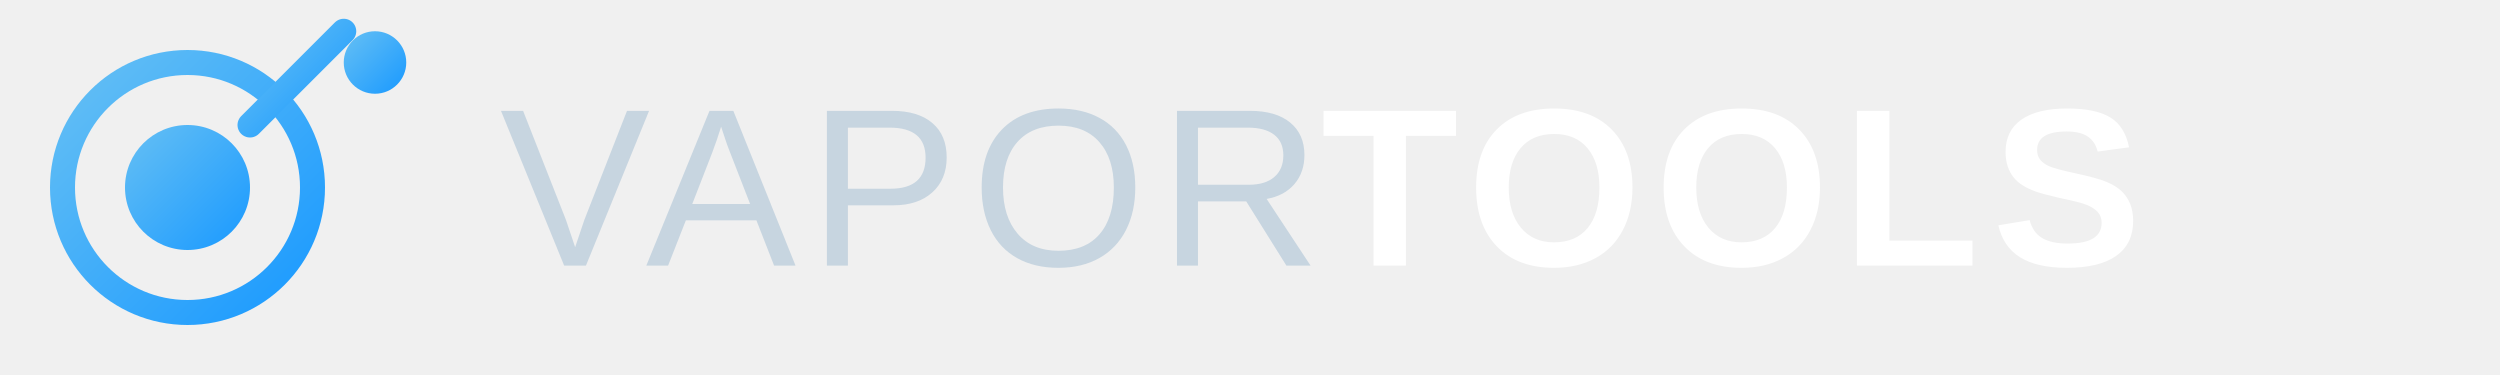
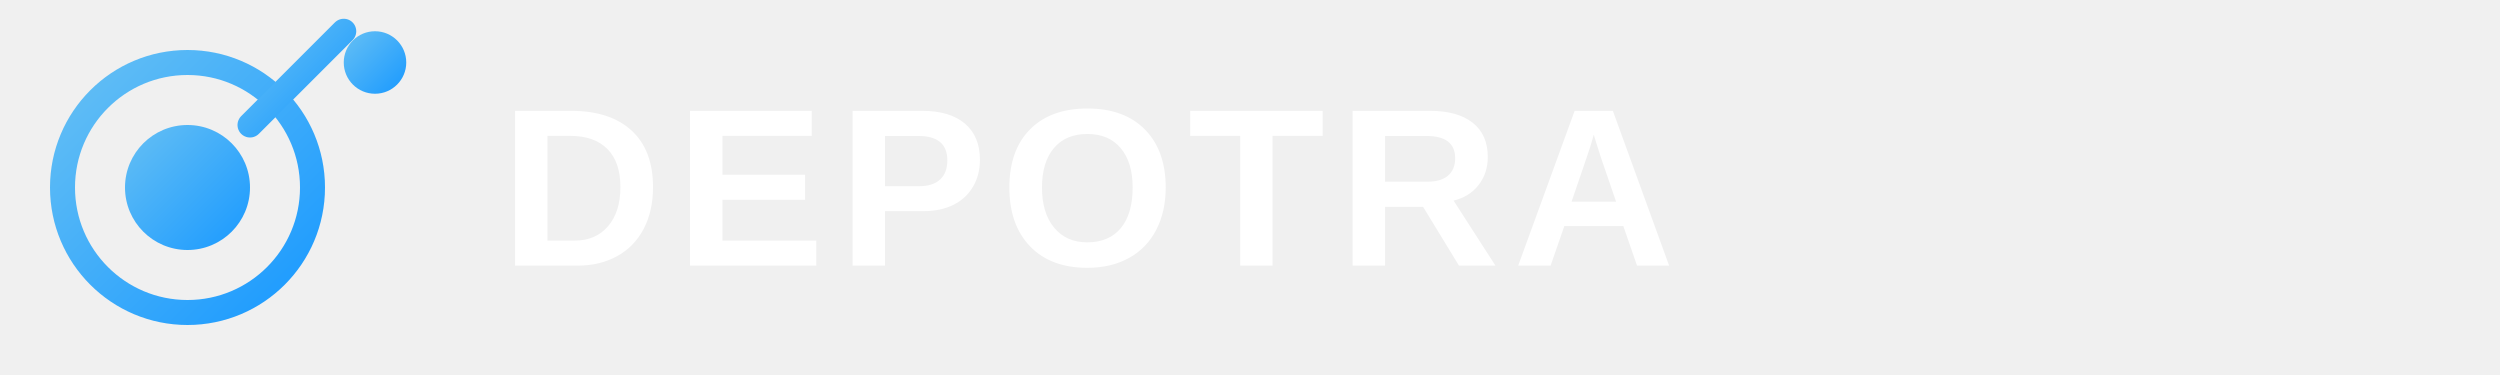
<svg xmlns="http://www.w3.org/2000/svg" viewBox="0 0 800 120" width="100%" height="100%">
  <defs>
-     <linearGradient id="vaporGrad" x1="0%" y1="0%" x2="100%" y2="100%">
+     <linearGradient id="depotraGrad" x1="0%" y1="0%" x2="100%" y2="100%">
      <stop offset="0%" stop-color="#66c0f4" />
      <stop offset="100%" stop-color="#1999ff" />
    </linearGradient>
  </defs>
-   <circle cx="60" cy="60" r="40" fill="none" stroke="url(#vaporGrad)" stroke-width="8" />
-   <circle cx="60" cy="60" r="20" fill="url(#vaporGrad)" />
-   <path d="M 80 40 L 110 10" stroke="url(#vaporGrad)" stroke-width="8" stroke-linecap="round" />
-   <circle cx="120" cy="20" r="10" fill="url(#vaporGrad)" />
-   <text x="160" y="85" font-family="'Segoe UI', Arial, sans-serif" font-size="72" font-weight="300" fill="#c7d5e0" letter-spacing="4">VAPOR<tspan font-weight="700" fill="#ffffff">TOOLS</tspan>
-   </text>
+   <circle cx="60" cy="60" r="40" fill="none" stroke="url(#depotraGrad)" stroke-width="8" />
+   <circle cx="60" cy="60" r="20" fill="url(#depotraGrad)" />
+   <path d="M 80 40 L 110 10" stroke="url(#depotraGrad)" stroke-width="8" stroke-linecap="round" />
+   <circle cx="120" cy="20" r="10" fill="url(#depotraGrad)" />
+   <text x="160" y="85" font-family="'Segoe UI', Arial, sans-serif" font-size="72" font-weight="700" fill="#ffffff" letter-spacing="4">DEPOTRA</text>
</svg>
